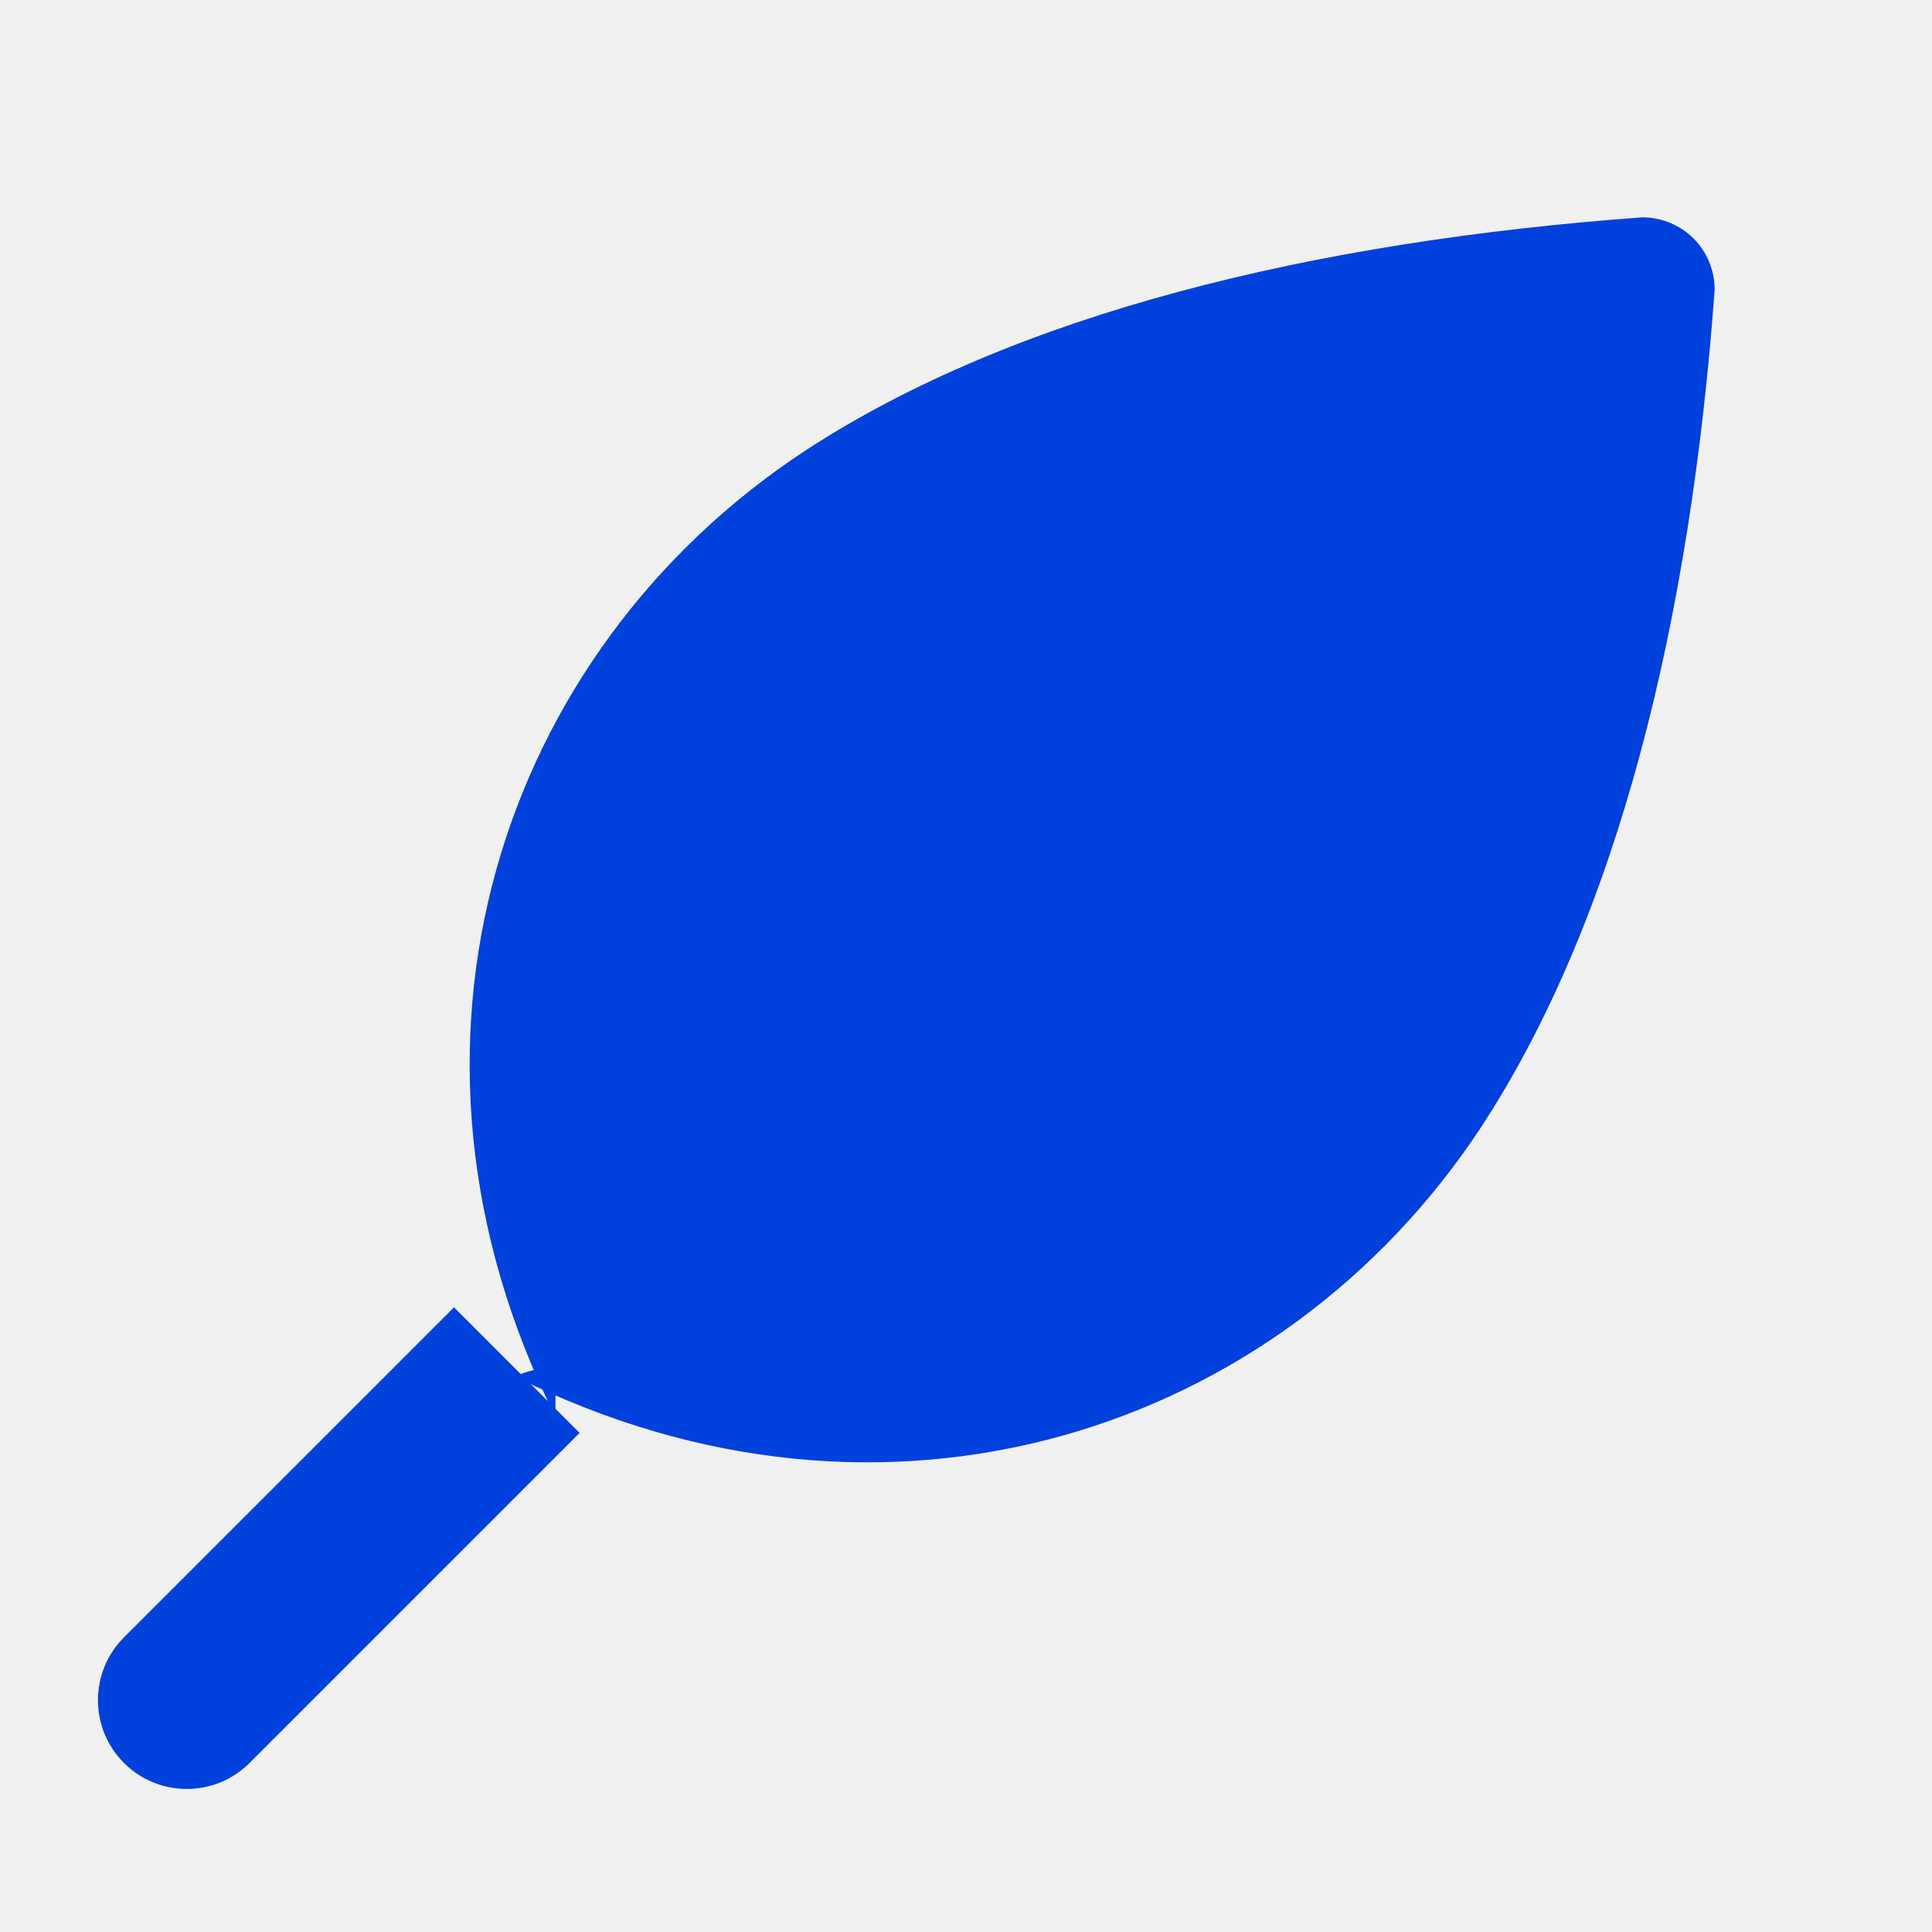
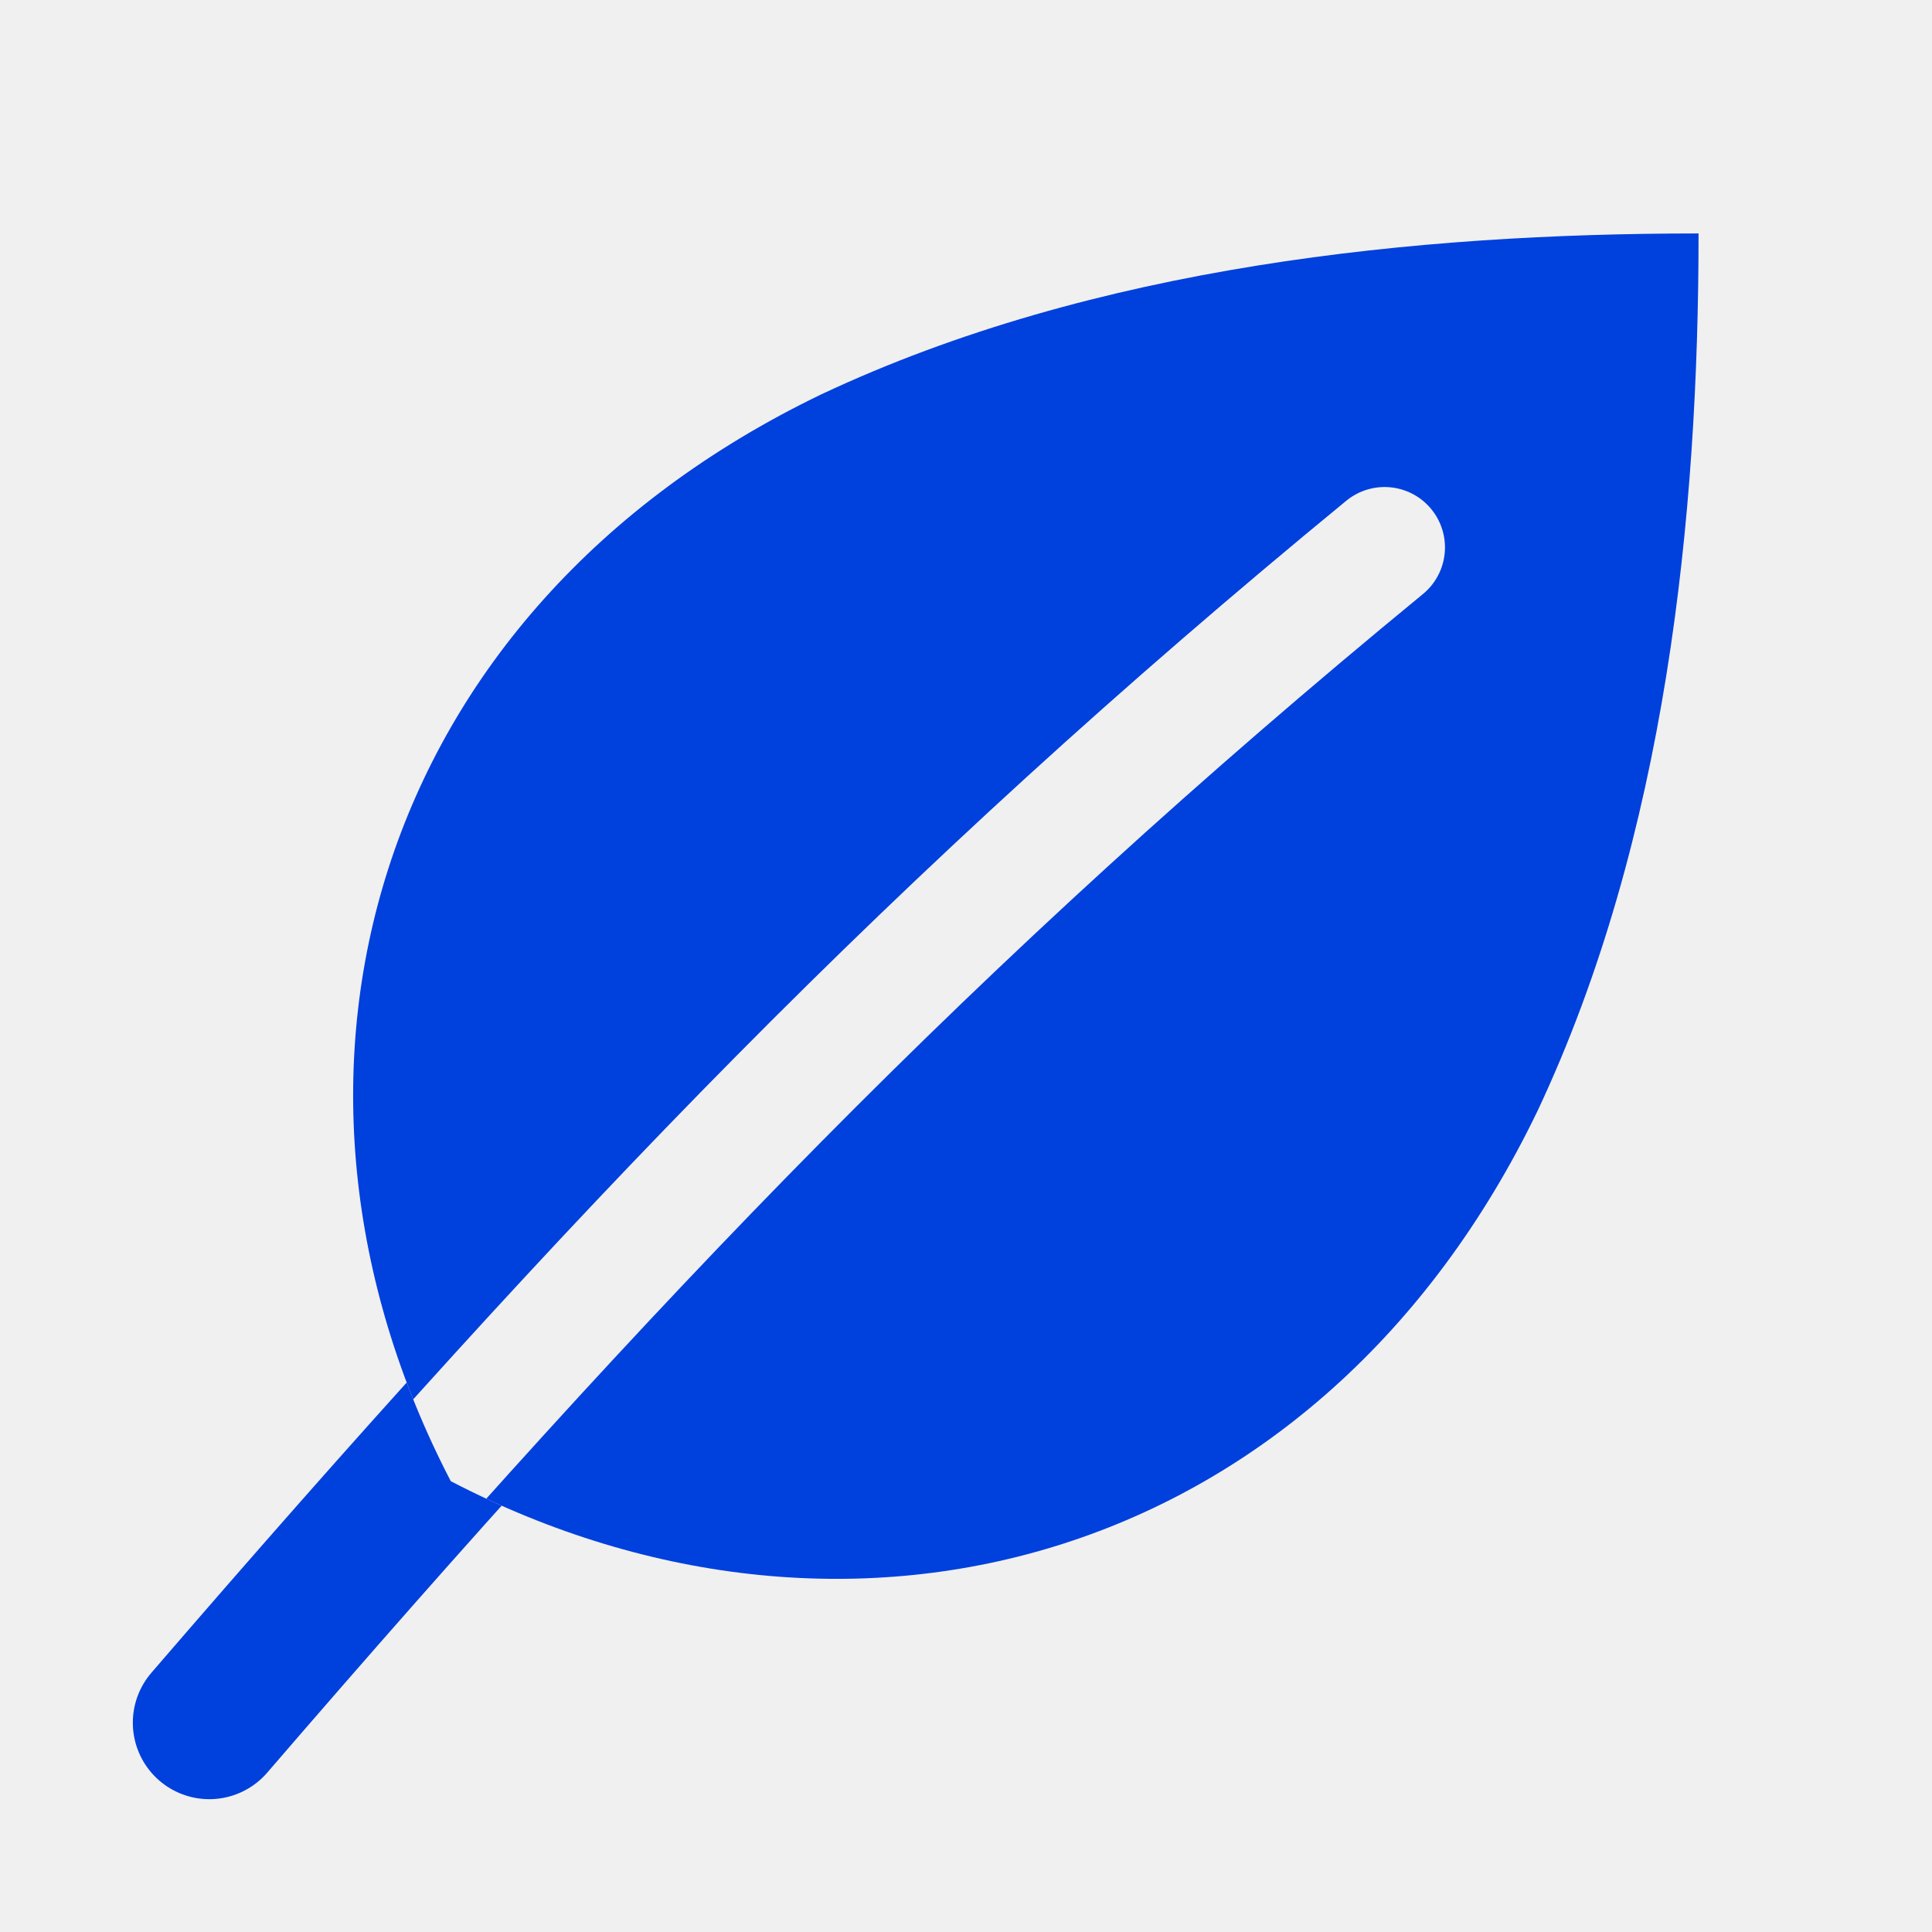
<svg xmlns="http://www.w3.org/2000/svg" width="24" height="24" viewBox="0 0 24 24" fill="none">
-   <path d="M3.1 21.9a1.1 1.1 0 0 1-1.56-1.56l4.1-4.1 1.56 1.56-4.1 4.1Z" fill="#0040DD" />
-   <path d="M6.9 17.6C4.6 13 6.2 8.1 10 5.6c2.6-1.7 6.3-2.6 10.4-2.9.5 0 .9.4.9.9-.3 4.1-1.2 7.8-2.9 10.4-2.5 3.8-7.4 5.4-12 3.1a1 1 0 0 1 .5-.1Z" fill="#0040DD" />
+   <defs>
+     <mask id="vein">
+       <rect width="24" height="24" fill="#fff" />
+       <path d="M2.6 21.4C7.6 15.6 11.6 11.4 17.2 6.8" stroke="#000" stroke-width="1.5" stroke-linecap="round" />
+     </mask>
+     <mask id="outside">
+       <rect width="24" height="24" fill="#fff" />
+       <path d="M5.6 18.4C3 13.4 4.6 7.6 10.2 4.9 13.6 3.3 17.6 2.9 21.1 2.9 21.1 6.4 20.7 10.4 19.1 13.8 16.4 19.4 10.6 21 5.6 18.4Z" fill="#000" />
+     </mask>
+   </defs>
+   <path mask="url(#vein)" d="M5.6 18.4C3 13.4 4.6 7.6 10.2 4.9 13.6 3.3 17.6 2.9 21.1 2.9 21.1 6.4 20.7 10.4 19.1 13.8 16.4 19.4 10.6 21 5.6 18.4Z" fill="#0040DD" />
+   <path mask="url(#outside)" d="M2.6 21.4C7.6 15.6 11.6 11.4 17.2 6.8" stroke="#0040DD" stroke-width="1.9" stroke-linecap="round" />
</svg>
